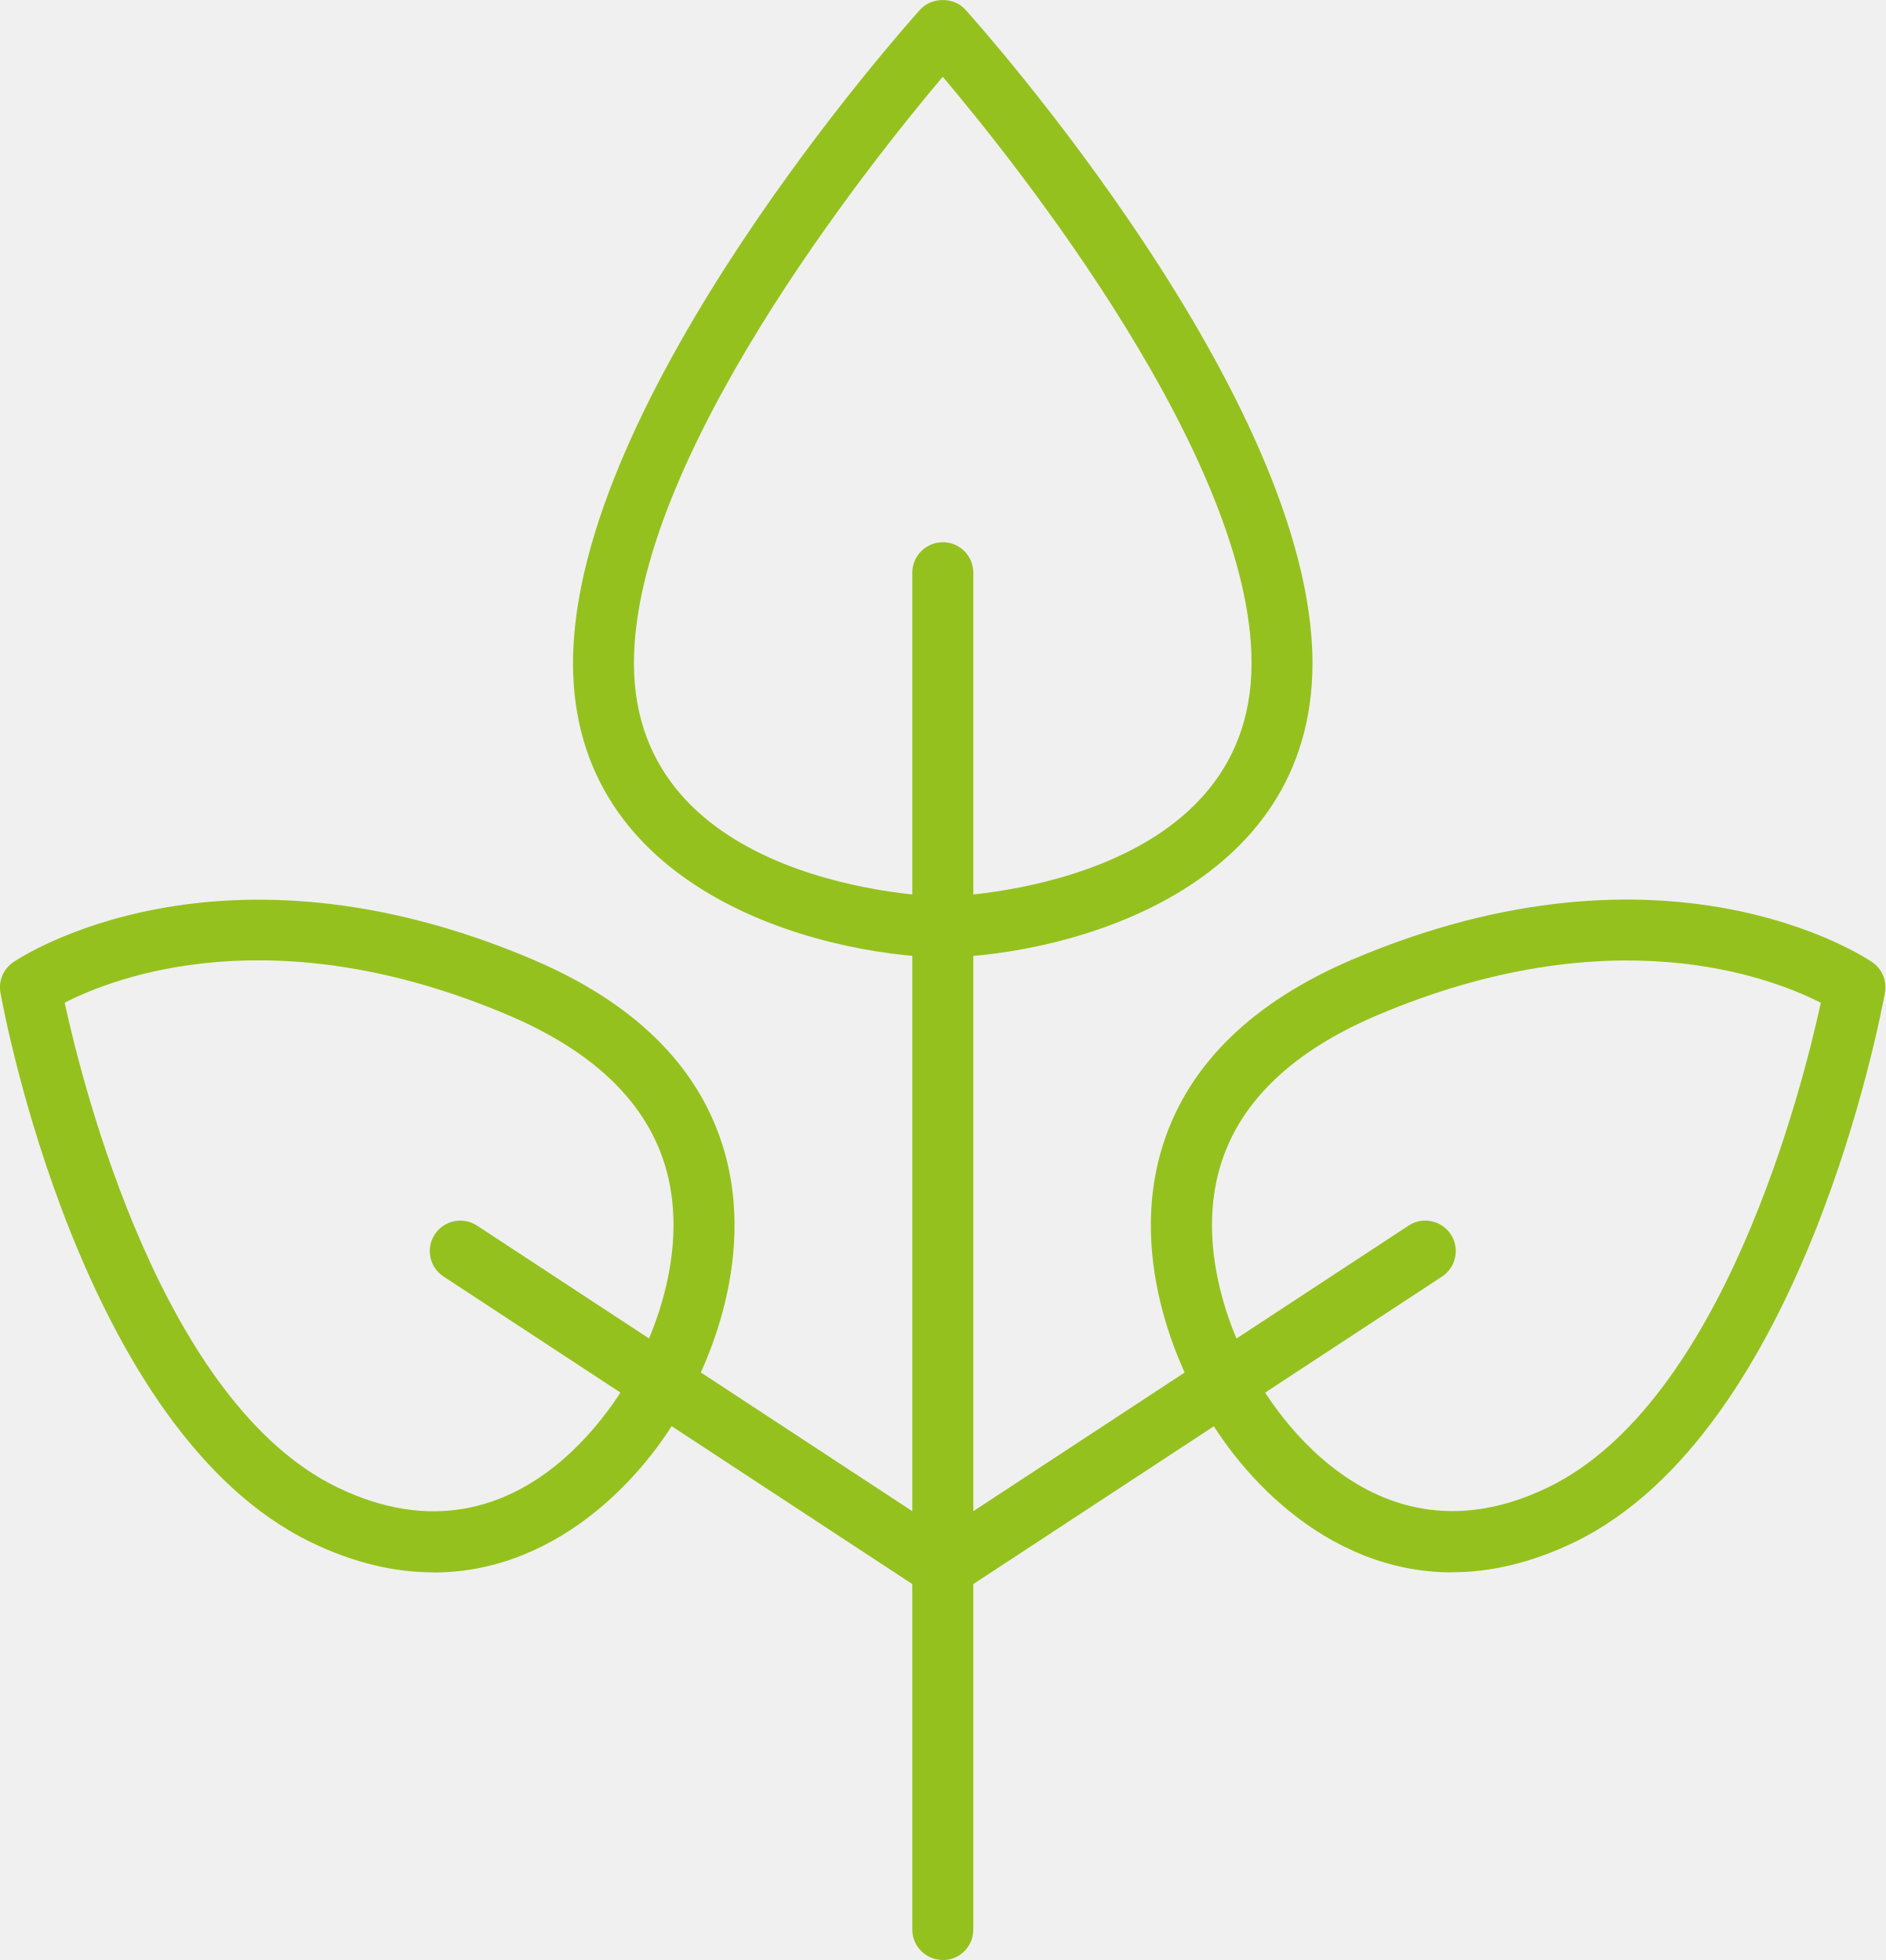
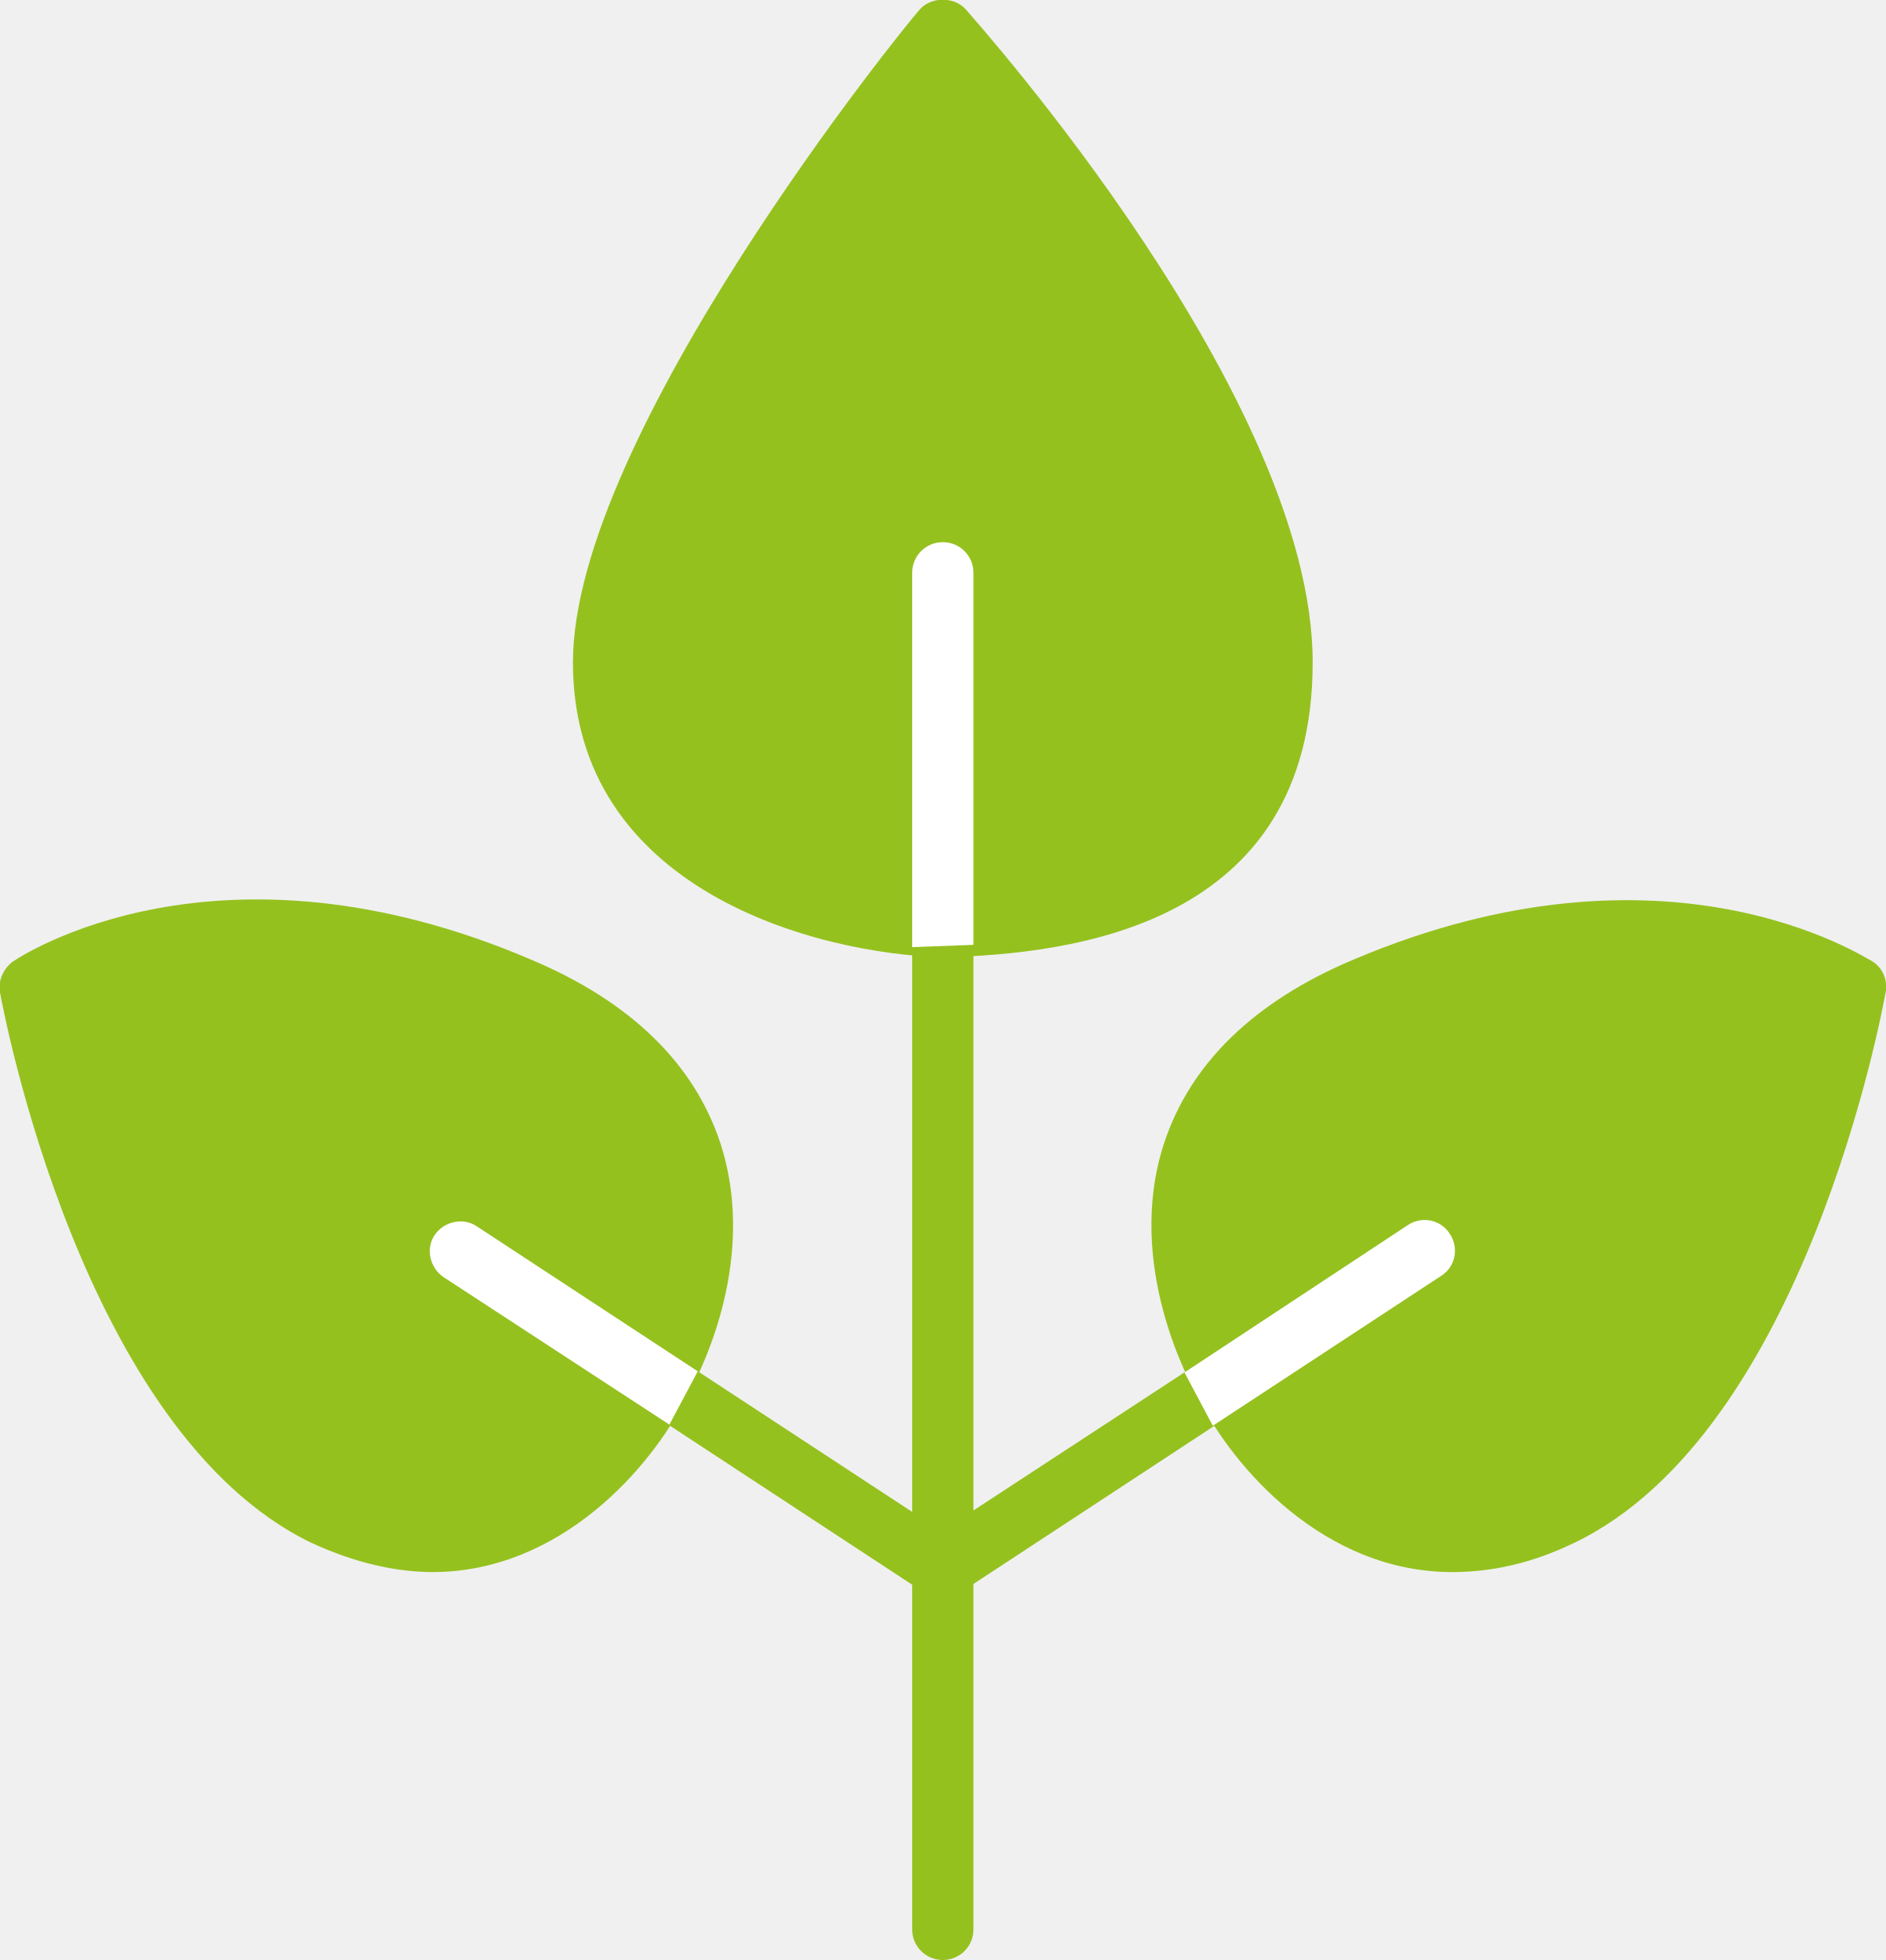
- <svg xmlns="http://www.w3.org/2000/svg" id="Capa_2" data-name="Capa 2" viewBox="0 0 166.17 172.78">
+ <svg xmlns="http://www.w3.org/2000/svg" id="Capa_2" version="1.1" viewBox="0 0 166.2 172.8">
  <defs>
    <style>
-       .cls-1 {
+       .st0 {
        fill: #95c11f;
+       }
+ 
+       .st1 {
+         fill: #fff;
      }
    </style>
  </defs>
-   <g id="Capa_1-2" data-name="Capa 1">
-     <g>
-       <path class="cls-1" d="M83.15,84.42c-11.37-.26-32.65-6.01-32.65-25.96,0-23.35,29.34-56.22,30.59-57.61,1.02-1.13,2.98-1.13,3.99,0,1.25,1.39,30.59,34.26,30.59,57.61,0,19.95-21.28,25.7-32.53,25.96ZM83.09,6.76c-6.59,7.81-27.22,33.72-27.22,51.7,0,19.74,26.16,20.56,27.28,20.59.99-.03,27.15-.91,27.15-20.59,0-18-20.62-43.89-27.22-51.7Z" />
-       <path class="cls-1" d="M83.09,140.88c-.51,0-1.03-.15-1.47-.44l-42.53-27.91c-1.24-.81-1.59-2.48-.77-3.72.82-1.24,2.48-1.58,3.72-.77l41.05,26.94,41.05-26.94c1.24-.81,2.9-.47,3.72.77.81,1.24.47,2.9-.77,3.72l-42.53,27.91c-.45.29-.96.44-1.47.44Z" />
-       <path class="cls-1" d="M38.21,138.61c-3.31,0-6.92-.78-10.77-2.64C7.16,126.18.32,89.08.04,87.51c-.19-1.04.26-2.1,1.13-2.69.73-.5,18.14-11.98,45.75-.25,8.81,3.74,14.43,9.2,16.7,16.21,3.5,10.77-2.29,21.23-2.99,22.43-3.14,6.24-11.09,15.41-22.43,15.41ZM5.7,88.4c1.62,7.44,8.61,35.27,24.06,42.73,16.68,8.05,25.73-9.65,26.11-10.41.03-.06.06-.12.1-.18h0c.05-.09,5.43-9.29,2.53-18.15-1.78-5.45-6.39-9.79-13.68-12.89-20.63-8.77-34.65-3.4-39.12-1.11Z" />
-       <path class="cls-1" d="M127.97,138.61c-11.35,0-19.3-9.16-22.44-15.41-.7-1.2-6.49-11.66-2.99-22.43,2.28-7.01,7.9-12.47,16.7-16.21,27.61-11.73,45.02-.25,45.75.25.88.6,1.32,1.65,1.13,2.69-.28,1.57-7.12,38.67-27.39,48.46-3.86,1.86-7.46,2.64-10.77,2.64ZM110.29,120.72c.39.78,9.53,18.41,26.11,10.41,15.48-7.47,22.45-35.3,24.07-42.73-4.47-2.28-18.49-7.66-39.12,1.11-7.3,3.1-11.9,7.44-13.68,12.89-2.9,8.85,2.48,18.06,2.53,18.15.03.06.07.12.1.18Z" />
-       <path class="cls-1" d="M83.09,172.78c-1.48,0-2.69-1.2-2.69-2.69V50.49c0-1.48,1.2-2.69,2.69-2.69s2.69,1.2,2.69,2.69v119.61c0,1.48-1.2,2.69-2.69,2.69Z" />
-     </g>
-   </g>
+   <path class="st0" d="M83.2,84.4c-11.4-.3-32.7-6-32.7-26S79.8,2.2,81.1.8c1-1.1,3-1.1,4,0,1.2,1.4,30.6,34.3,30.6,57.6s-21.3,25.7-32.5,26h0Z" />
+   <path class="st0" d="M83.1,140.9c-.5,0-1-.1-1.5-.4l-42.5-27.9c-1.2-.8-1.6-2.5-.8-3.7s2.5-1.6,3.7-.8l41,26.9,41.1-26.9c1.2-.8,2.9-.5,3.7.8.8,1.2.5,2.9-.8,3.7l-42.5,27.9c-.4.3-1,.4-1.5.4h0Z" />
+   <path class="st0" d="M38.2,138.6c-3.3,0-6.9-.8-10.8-2.6C7.2,126.2.3,89.1,0,87.5c-.2-1,.3-2.1,1.1-2.7.7-.5,18.1-12,45.7-.2,8.8,3.7,14.4,9.2,16.7,16.2,3.5,10.8-2.3,21.2-3,22.4-3.1,6.2-11.1,15.4-22.4,15.4h0Z" />
+   <path class="st0" d="M128,138.6c-11.3,0-19.3-9.2-22.4-15.4-.7-1.2-6.5-11.7-3-22.4,2.3-7,7.9-12.5,16.7-16.2,27.6-11.7,45-.2,45.8.2.9.6,1.3,1.7,1.1,2.7-.3,1.6-7.1,38.7-27.4,48.5-3.9,1.9-7.5,2.6-10.8,2.6h0Z" />
+   <path class="st0" d="M83.1,172.8c-1.5,0-2.7-1.2-2.7-2.7V50.5c0-1.5,1.2-2.7,2.7-2.7s2.7,1.2,2.7,2.7v119.6c0,1.5-1.2,2.7-2.7,2.7h0Z" />
+   <path class="st1" d="M104.4,121l19.7-13c1.2-.8,2.9-.5,3.7.8.8,1.2.5,2.9-.8,3.7l-20.1,13.2" />
+   <path class="st1" d="M59,125.6l-19.9-13c-1.2-.8-1.6-2.5-.8-3.7s2.5-1.6,3.7-.8l19.5,12.8" />
+   <path class="st1" d="M80.4,83.5v-33c0-1.5,1.2-2.7,2.7-2.7s2.7,1.2,2.7,2.7v32.8l-5.4.2Z" />
+   <path class="st1" d="M58.6,125.3" />
</svg>
